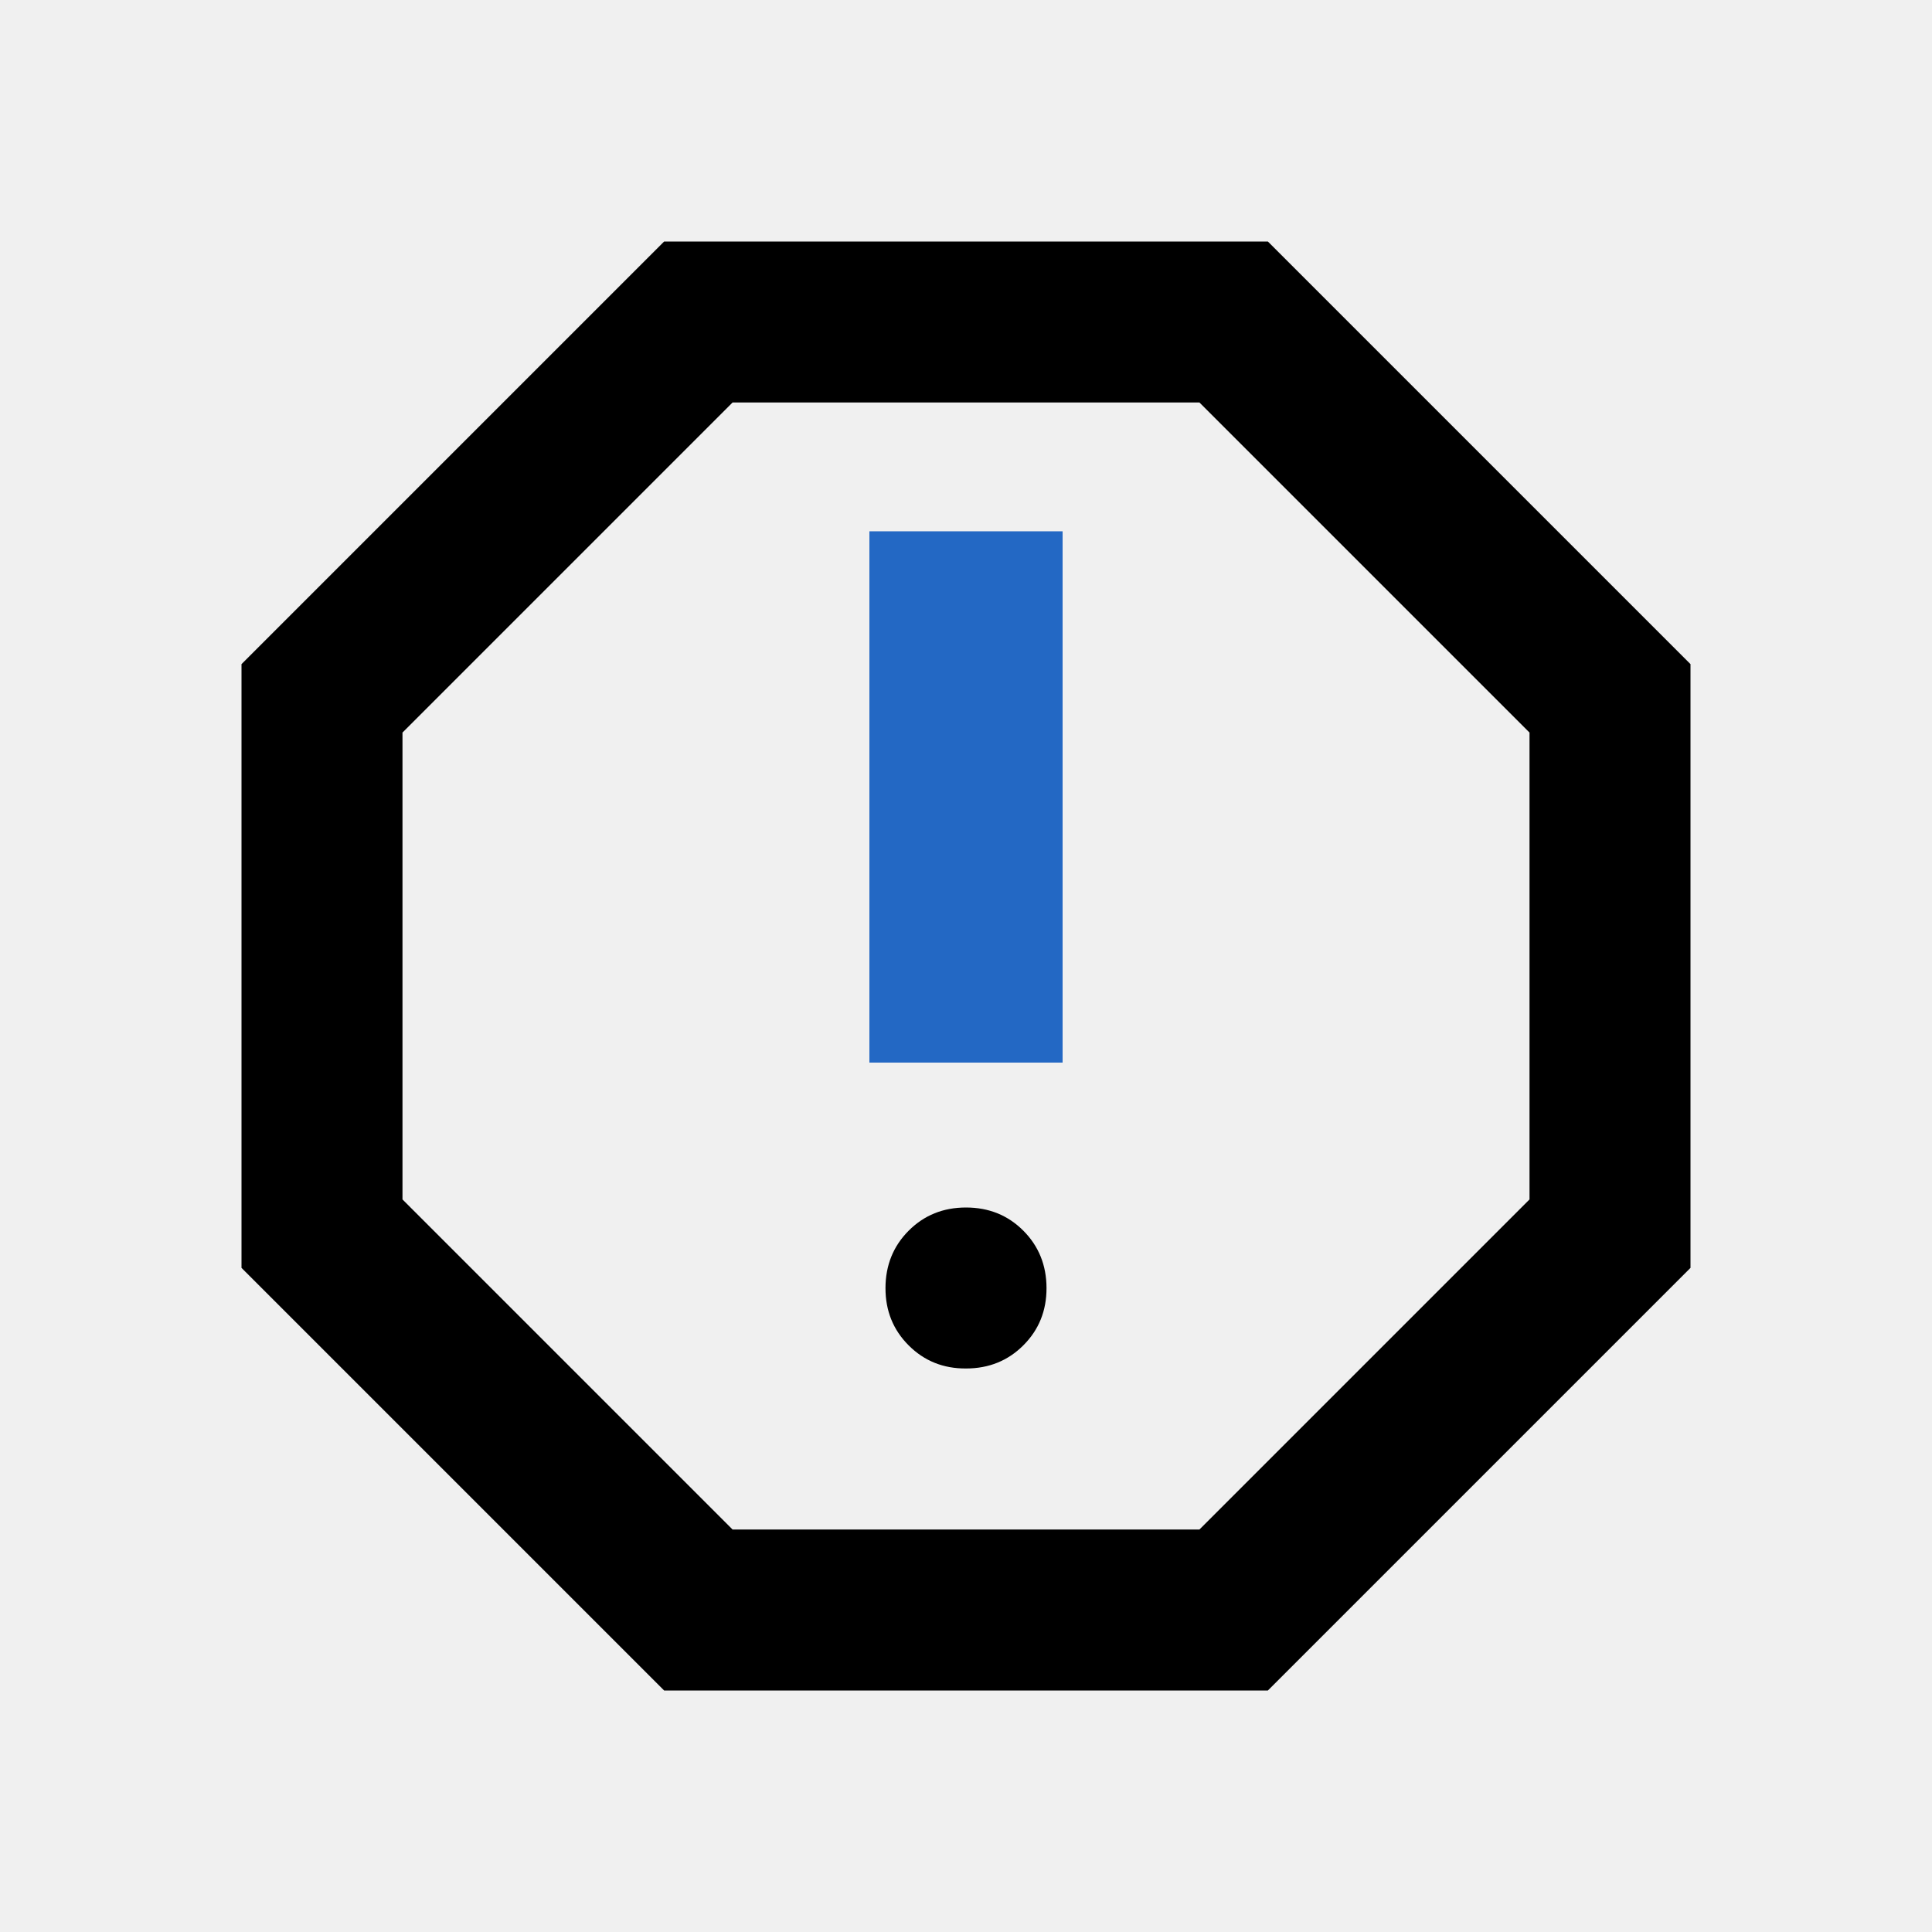
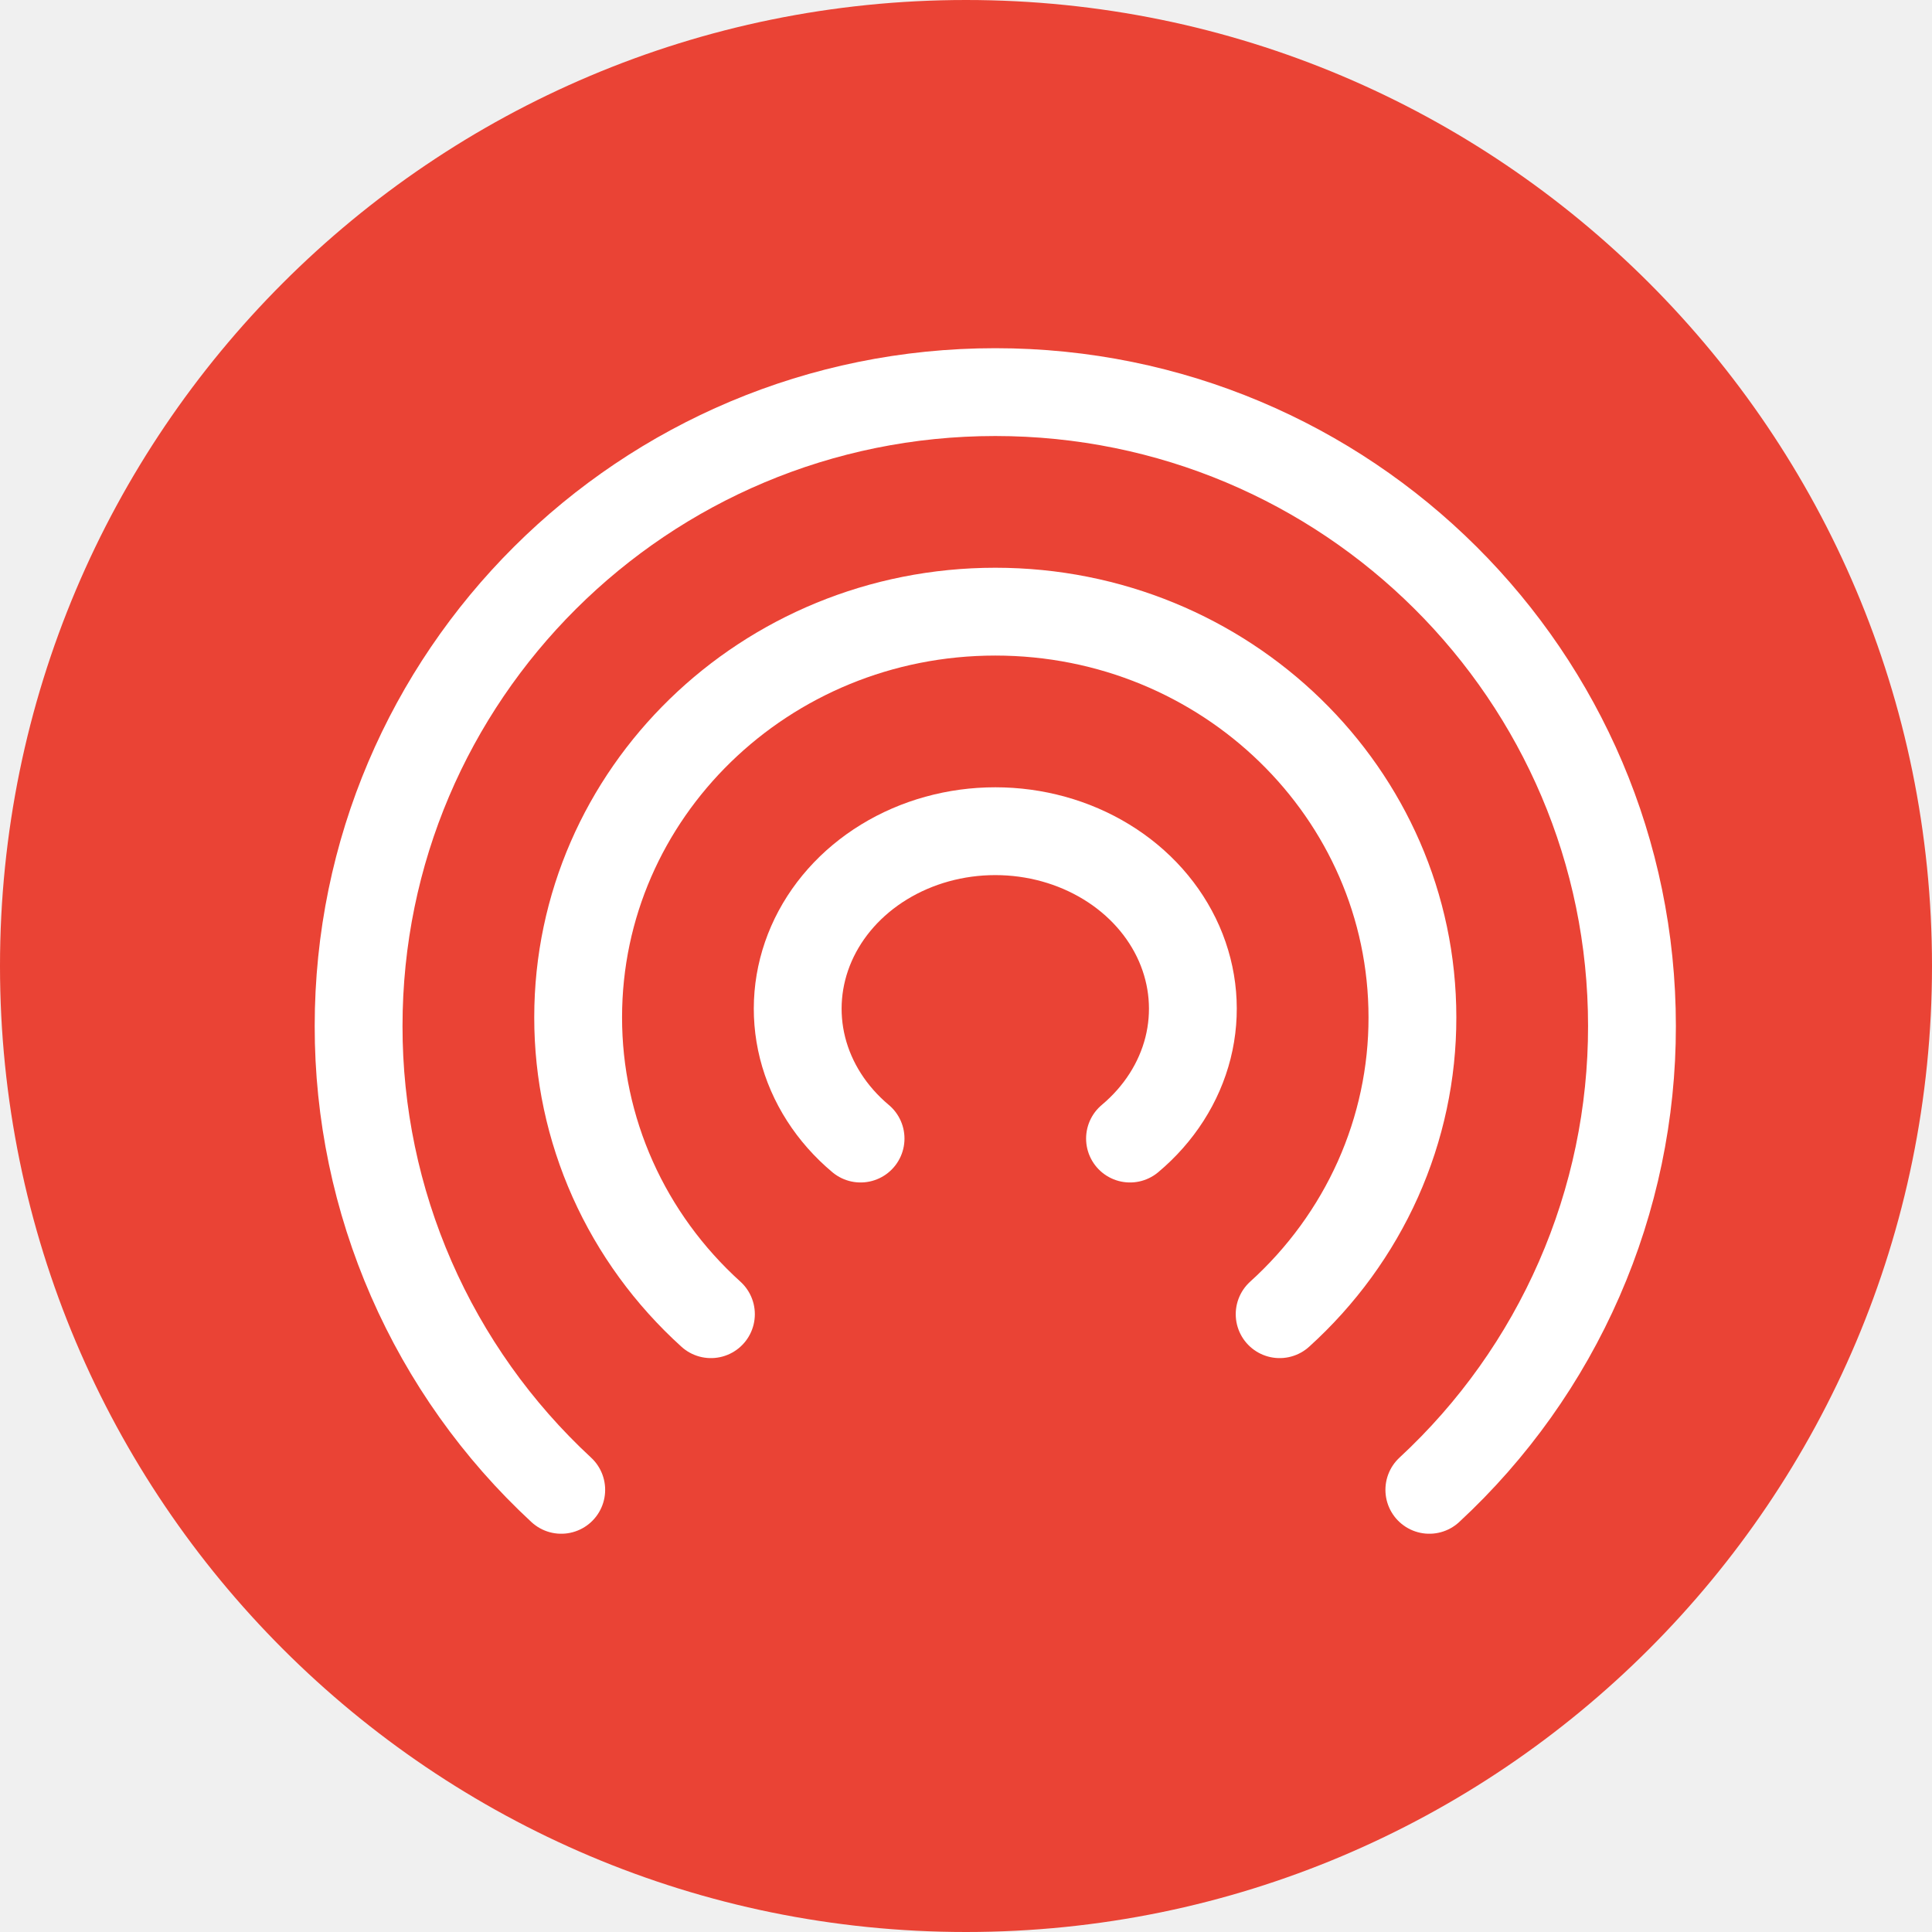
- <svg xmlns="http://www.w3.org/2000/svg" width="40" height="40" viewBox="0 0 40 40" fill="none">
-   <path d="M20 28.333C20.472 28.333 20.868 28.173 21.188 27.853C21.508 27.533 21.668 27.138 21.667 26.667C21.666 26.196 21.506 25.8 21.187 25.48C20.868 25.16 20.472 25 20 25C19.528 25 19.132 25.16 18.813 25.48C18.494 25.8 18.334 26.196 18.333 26.667C18.332 27.138 18.492 27.534 18.813 27.855C19.134 28.176 19.53 28.336 20 28.333ZM18.333 21.667H21.667V11.667H18.333V21.667ZM13.75 35L5 26.25V13.75L13.75 5H26.25L35 13.75V26.25L26.25 35H13.75ZM15.167 31.667H24.833L31.667 24.833V15.167L24.833 8.333H15.167L8.333 15.167V24.833L15.167 31.667Z" fill="black" />
-   <line x1="20" y1="11" x2="20" y2="22" stroke="#2368C4" stroke-width="4" />
+ <svg xmlns="http://www.w3.org/2000/svg" width="44" height="44" viewBox="0 0 44 44" fill="none">
+   <circle cx="22" cy="22" r="22" fill="#EA4335" />
+   <path d="M19.599 25.93C18.938 25.376 18.478 24.657 18.278 23.866C18.079 23.074 18.149 22.247 18.48 21.491C18.811 20.736 19.387 20.088 20.134 19.631C20.881 19.174 21.763 18.93 22.667 18.93C23.571 18.93 24.453 19.174 25.2 19.631C25.947 20.088 26.523 20.736 26.854 21.491C27.185 22.247 27.255 23.074 27.056 23.866C26.856 24.657 26.396 25.376 25.735 25.93" stroke="white" stroke-width="2" stroke-linecap="round" stroke-linejoin="round" />
+   <path d="M16.191 29.93C15.236 29.066 14.474 28.02 13.954 26.857C13.434 25.694 13.166 24.439 13.167 23.17C13.167 18.067 17.42 13.93 22.667 13.93C27.914 13.93 32.167 18.067 32.167 23.17C32.169 24.439 31.901 25.694 31.381 26.857C30.86 28.02 30.098 29.066 29.143 29.93" stroke="white" stroke-width="2" stroke-linecap="round" stroke-linejoin="round" />
+   <path d="M12.782 33.93C11.324 32.58 10.162 30.945 9.368 29.128C8.574 27.31 8.165 25.349 8.167 23.367C8.167 15.393 14.659 8.93 22.667 8.93C30.675 8.93 37.167 15.393 37.167 23.367C37.169 25.349 36.761 27.31 35.966 29.128C35.172 30.945 34.01 32.58 32.552 33.93" stroke="white" stroke-width="2" stroke-linecap="round" stroke-linejoin="round" />
</svg>
